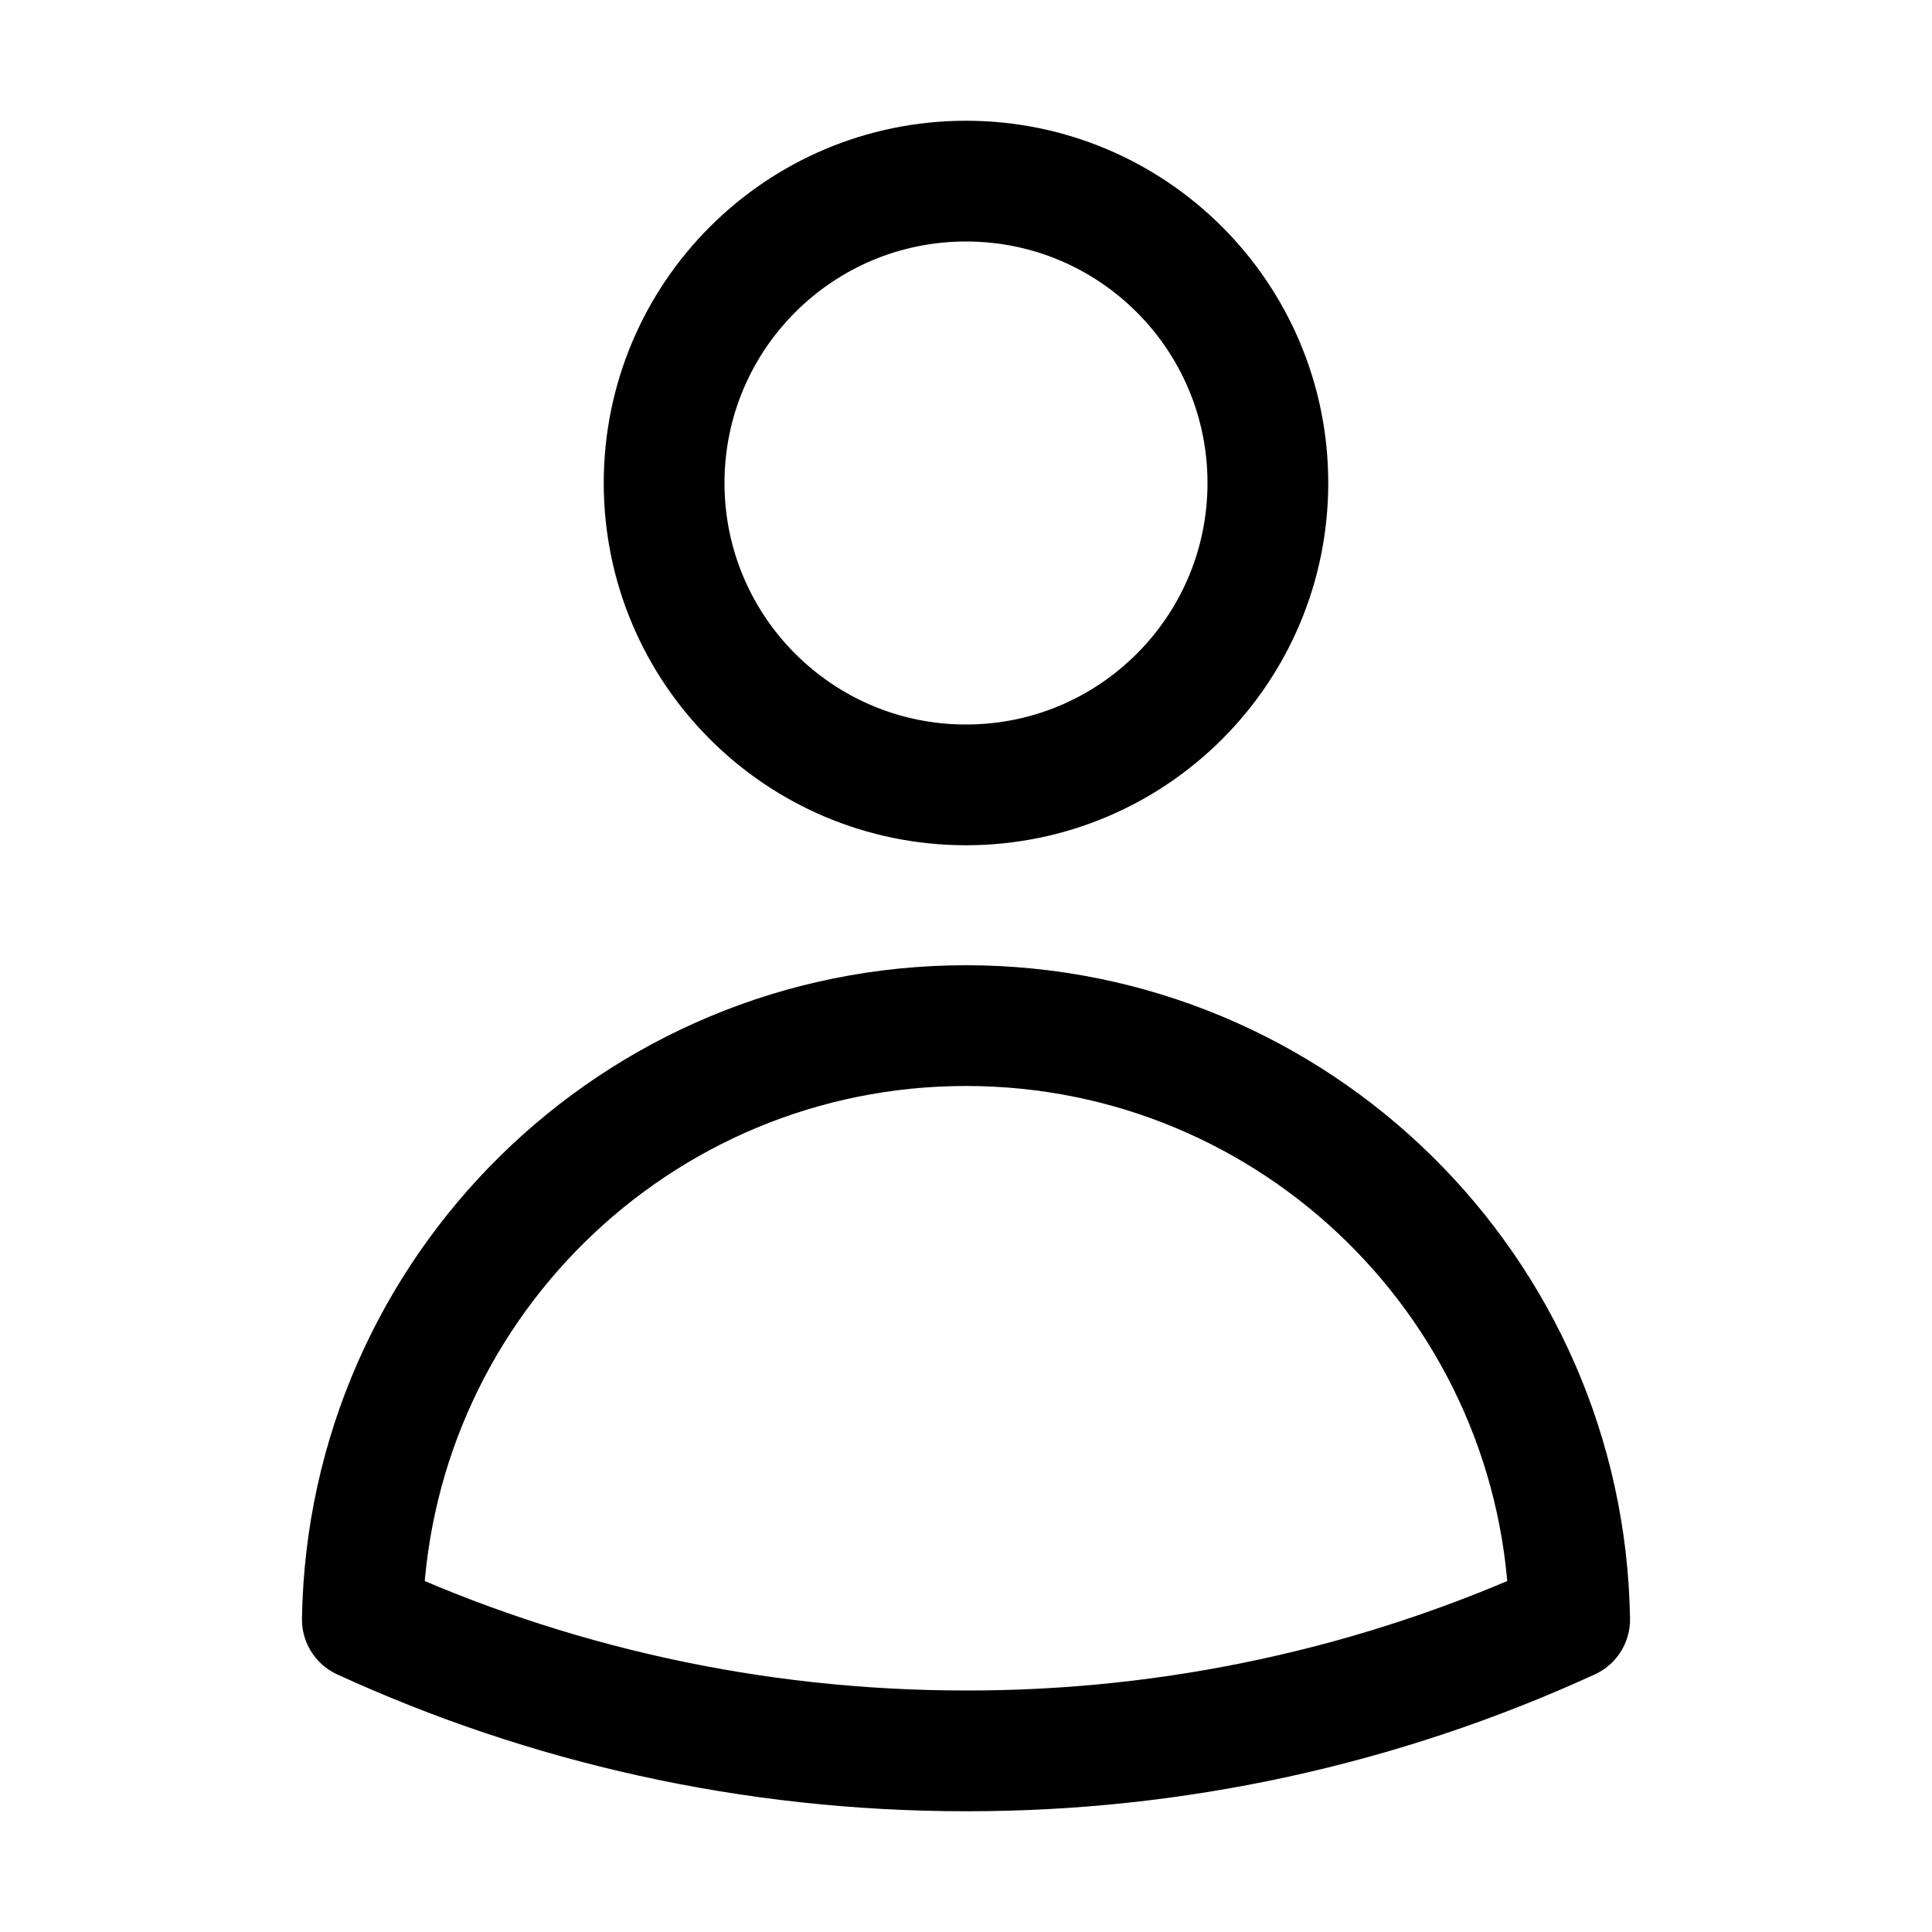
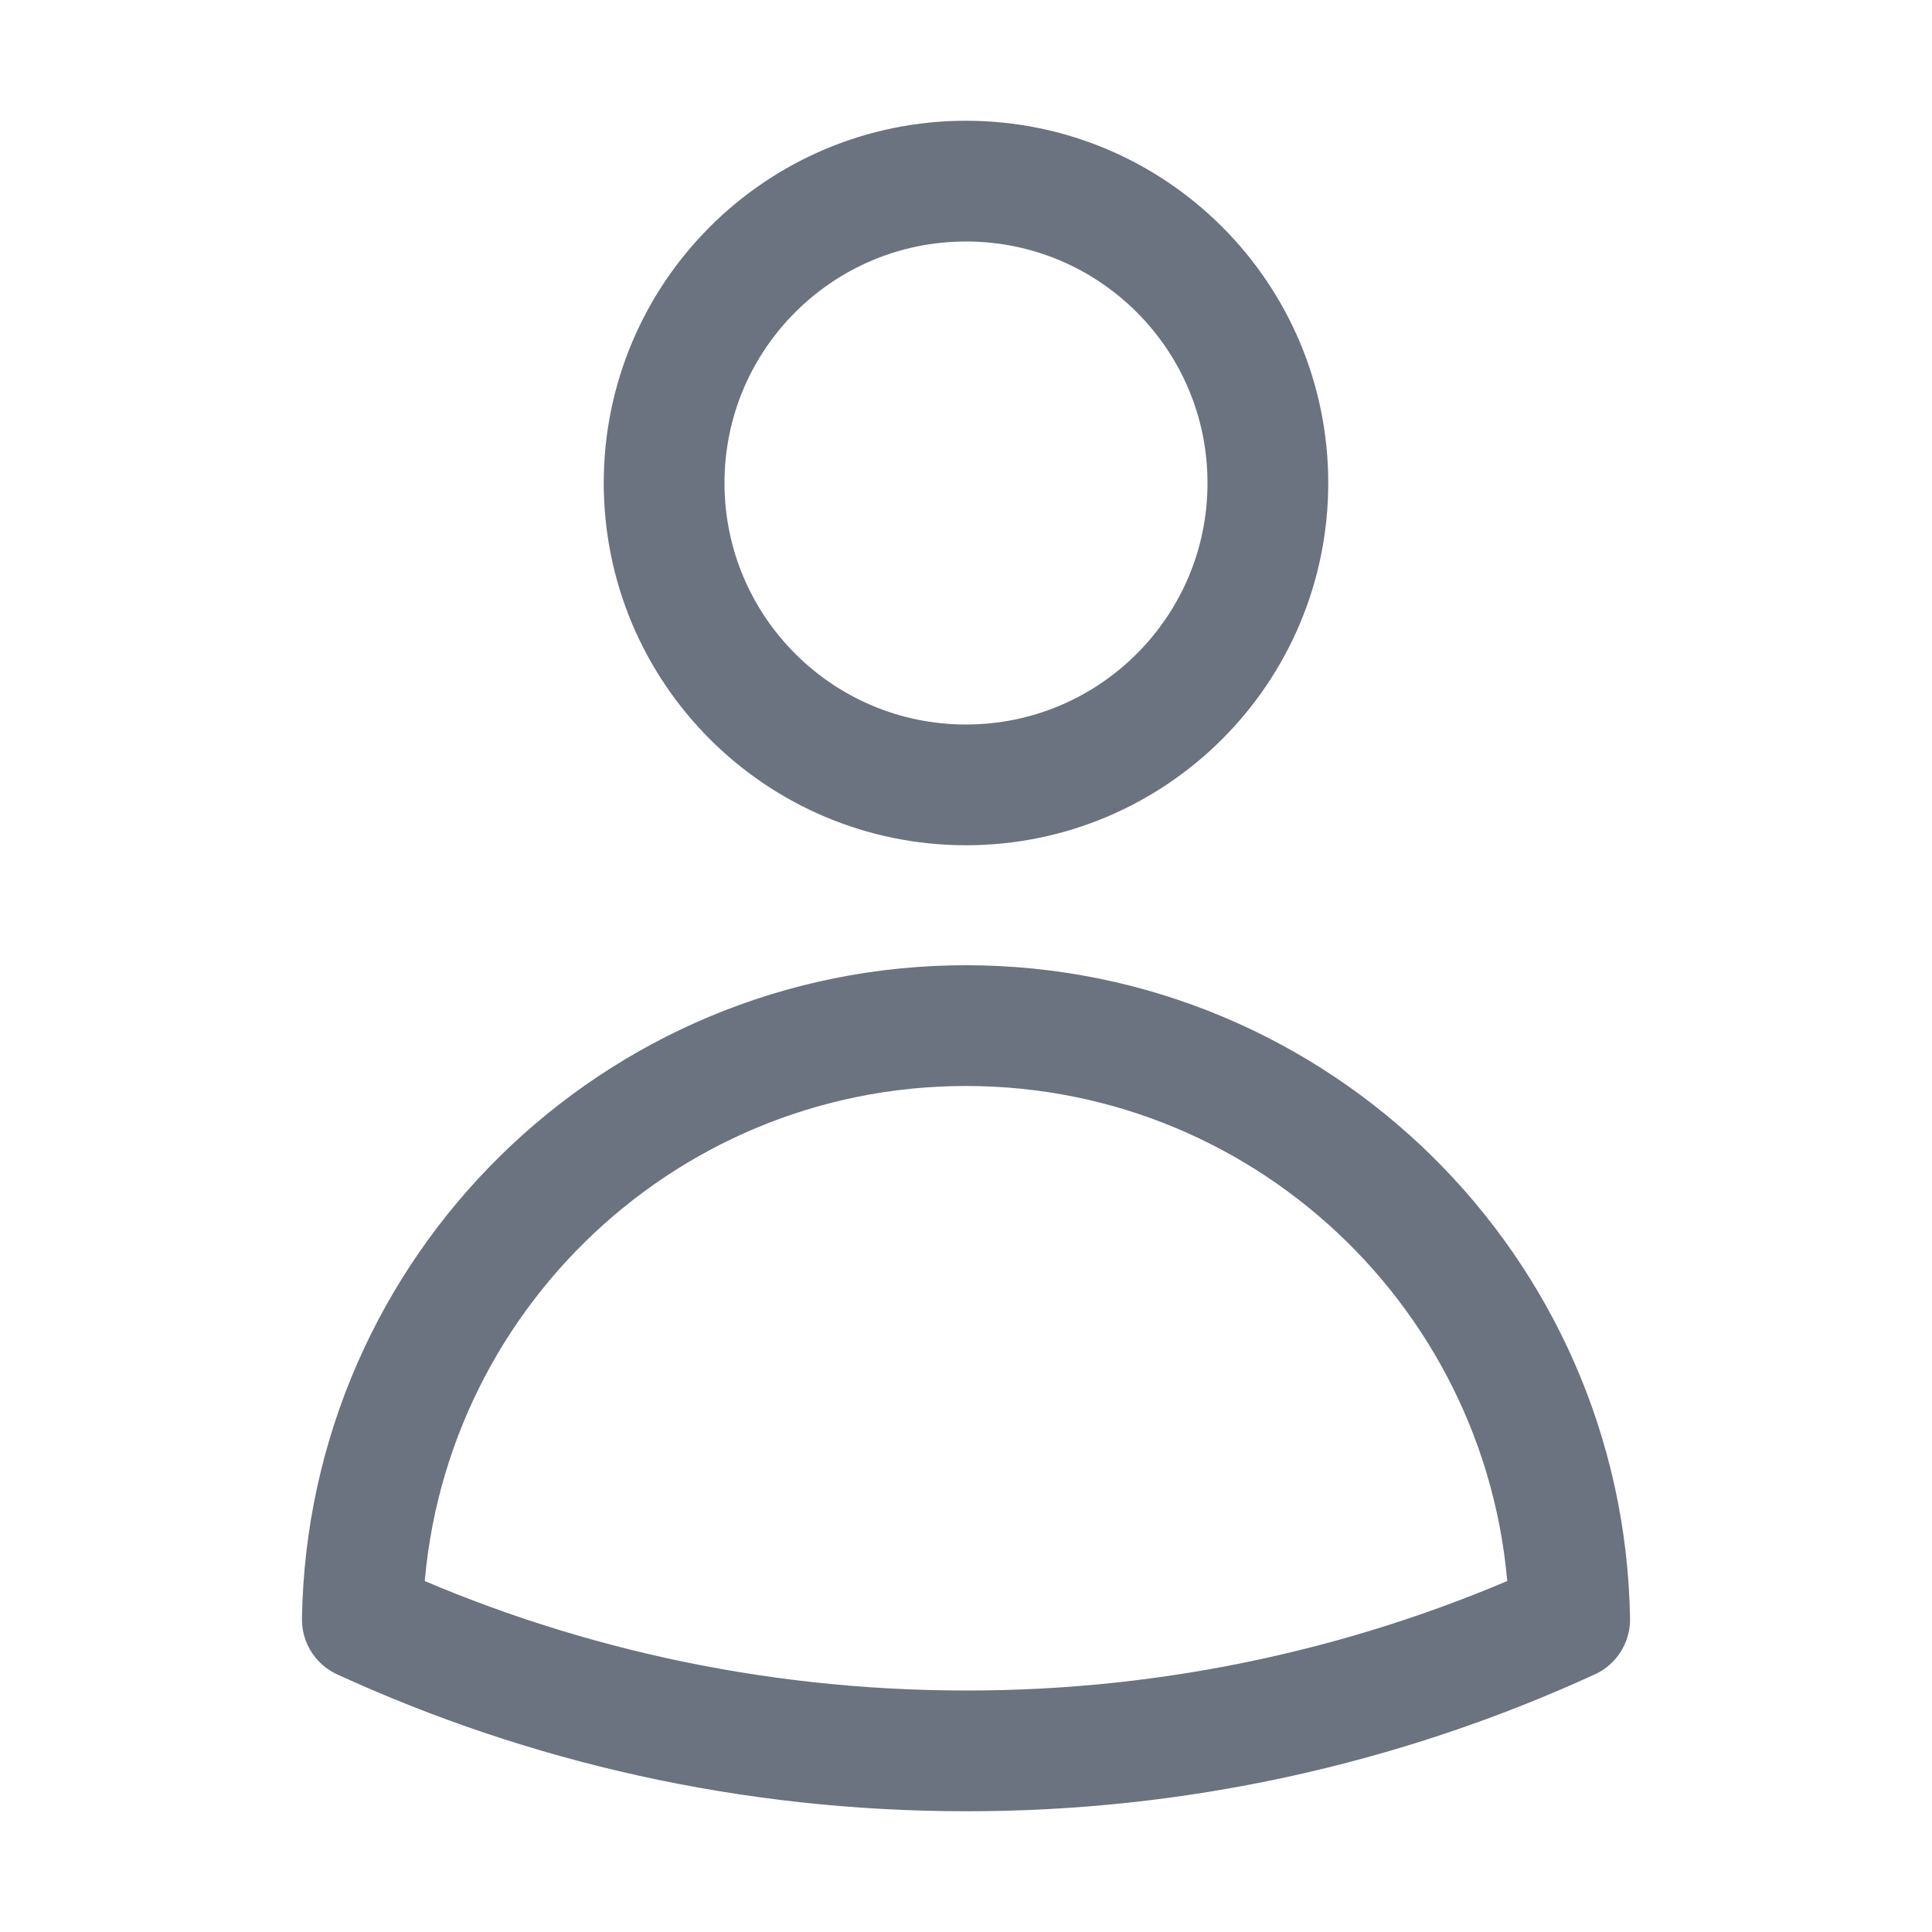
- <svg xmlns="http://www.w3.org/2000/svg" fill="none" viewBox="0 0 24 24" stroke-width="1.5" stroke="currentColor" class="w-6 h-6">
+ <svg xmlns="http://www.w3.org/2000/svg" fill="none" viewBox="0 0 24 24" stroke-width="1.5" stroke="#6b7280" class="w-6 h-6">
  <path stroke-linecap="round" stroke-linejoin="round" d="M15.75 6a3.75 3.75 0 11-7.5 0 3.75 3.75 0 017.5 0zM4.501 20.118a7.5 7.5 0 0114.998 0A17.933 17.933 0 0112 21.75c-2.676 0-5.216-.584-7.499-1.632z" />
</svg>
